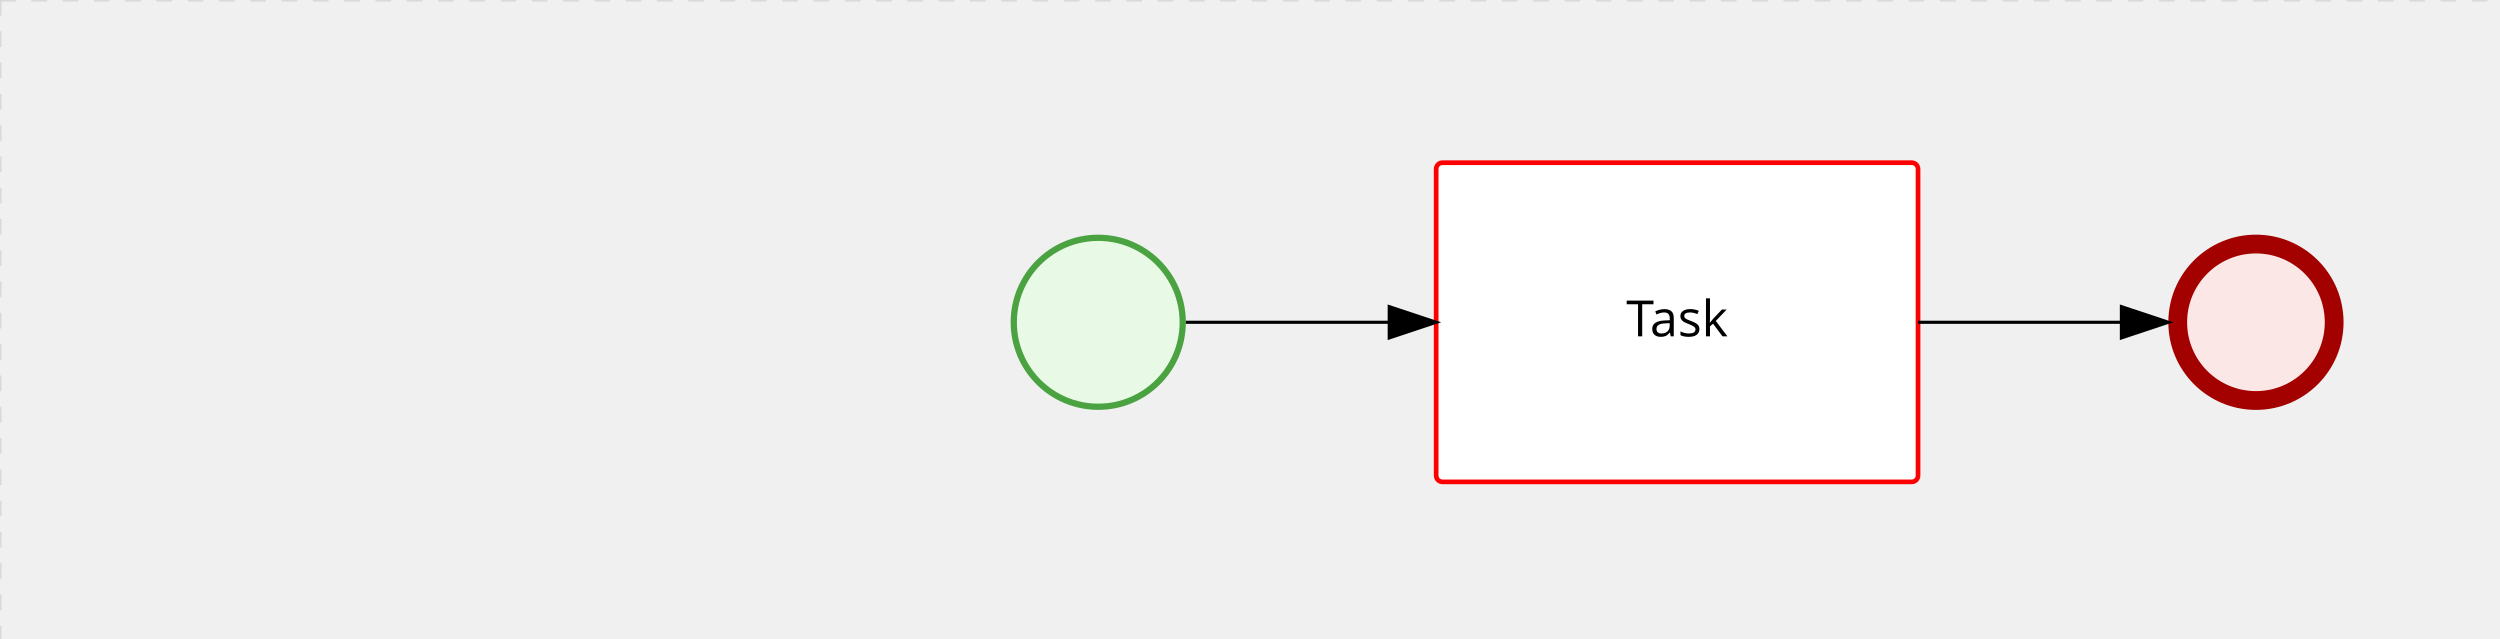
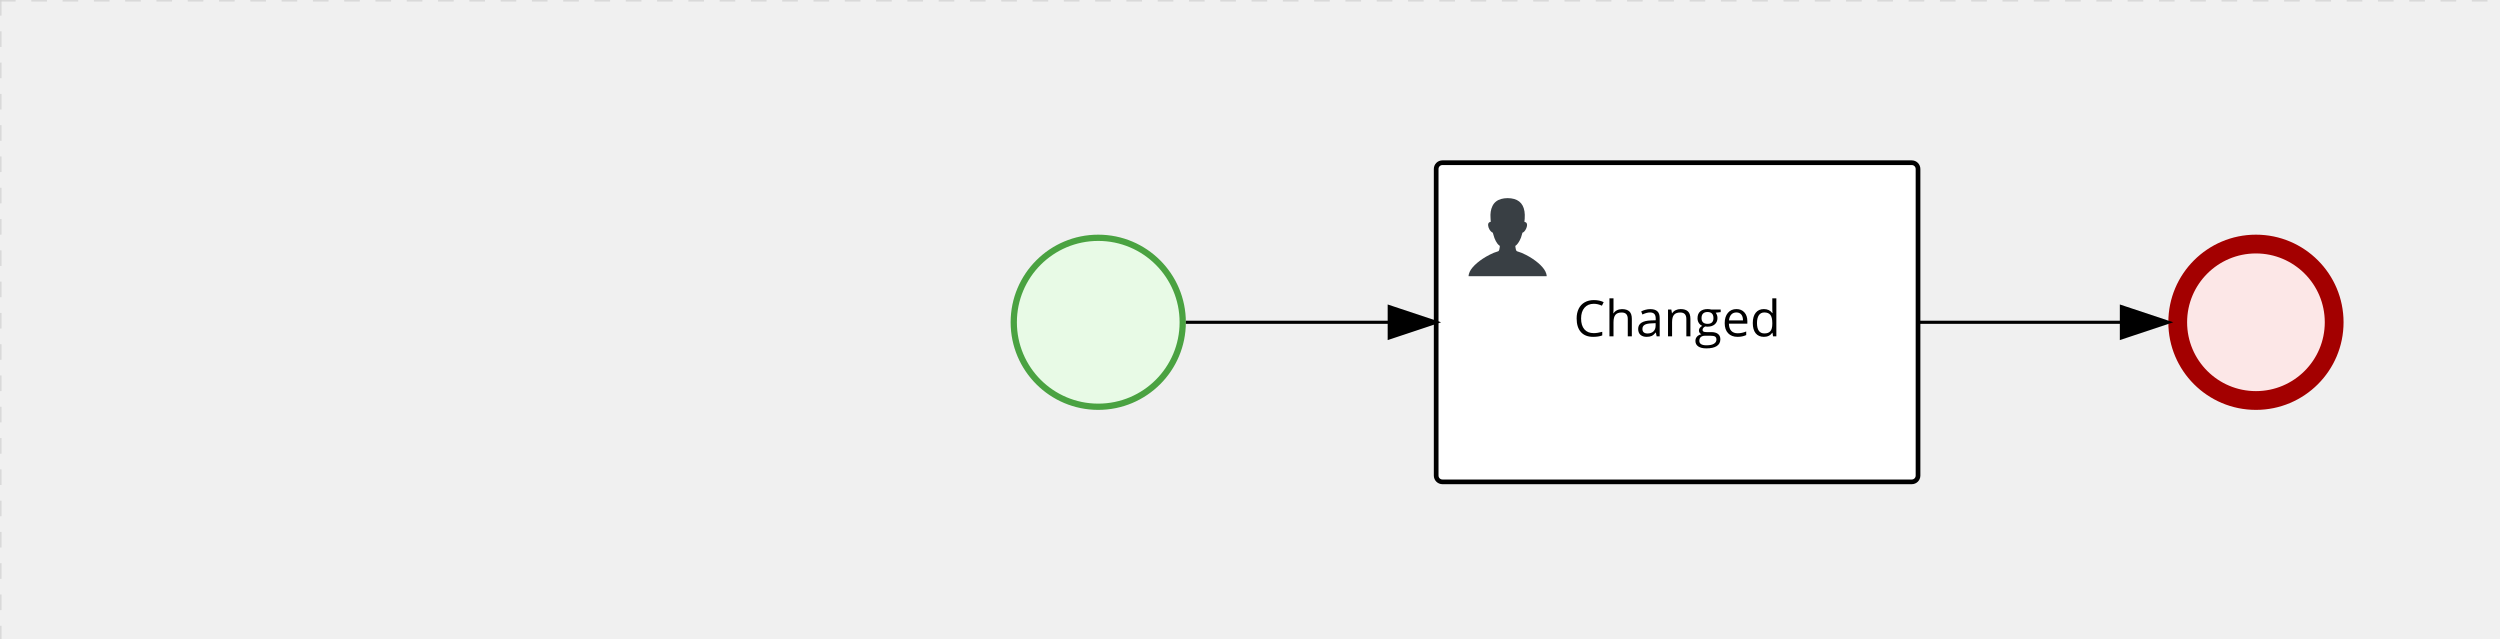
<svg xmlns="http://www.w3.org/2000/svg" viewBox="0 0 799 204" width="799" height="204" version="1.1">
  <defs />
  <g transform="matrix(1, 0, 0, 1, 0, 0)">
    <g>
      <g>
        <g>
          <path fill="none" stroke="#d3d3d3" stroke-dasharray="5px" stroke-miterlimit="10" stroke-opacity="0.8" paint-order="fill" d="M 0 0 L 1200 0" />
        </g>
        <g>
          <path fill="none" stroke="#d3d3d3" stroke-dasharray="5px" stroke-miterlimit="10" stroke-opacity="0.8" paint-order="fill" d="M 0 0 L 0 800" />
        </g>
      </g>
      <g id="_680CF799-7489-4800-9D66-CE16A7AF068E" transform="matrix(1, 0, 0, 1, 323, 75)" bpmn2nodeid="_680CF799-7489-4800-9D66-CE16A7AF068E">
        <g>
          <path fill="none" stroke="none" />
        </g>
        <g transform="matrix(0.125, 0, 0, 0.125, 0, 0)">
          <g transform="matrix(1, 0, 0, 1, 0, 0)">
            <path id="_680CF799-7489-4800-9D66-CE16A7AF068E?shapeType=BACKGROUND" fill="#e8fae6" stroke="none" paint-order="stroke" d="M 0 0 M 444 224 C 444 263.9 434.2 300.8 414.4 334.5 C 394.7 368.2 368 394.9 334.4 414.5 C 300.8 434.1 263.9 444 224 444 C 184.1 444 147.2 434.2 113.5 414.4 C 79.8 394.7 53.1 368 33.5 334.4 C 13.9 300.8 4 263.9 4 224 C 4 184.1 13.8 147.2 33.6 113.5 C 53.4 79.8 80.1 53.1 113.6 33.5 C 147.1 13.9 184.1 4 224 4 C 263.9 4 300.8 13.8 334.5 33.6 C 368.2 53.4 394.9 80.1 414.5 113.6 C 434.1 147.1 444 184.1 444 224 Z" />
          </g>
          <g>
            <g transform="matrix(1, 0, 0, 1, 0, 0)">
              <g transform="matrix(1, 0, 0, 1, 0, 0)">
-                 <path id="_680CF799-7489-4800-9D66-CE16A7AF068E?shapeType=BORDER&amp;renderType=FILL" fill="rgb(74, 162, 65)" stroke="none" paint-order="stroke" d="M 0 0 M 224 0 C 100.3 0 0 100.3 0 224 C 0 347.7 100.3 448 224 448 C 347.7 448 448 347.7 448 224 C 448 100.3 347.7 0 224 0 Z M 0 0 M 224 432 C 109.1 432 16 338.9 16 224 C 16 109.1 109.1 16 224 16 C 338.9 16 432 109.1 432 224 C 432 338.9 338.9 432 224 432 Z" />
+                 <path id="_680CF799-7489-4800-9D66-CE16A7AF068E?shapeType=BORDER&amp;renderType=FILL" fill="#4aa241" stroke="none" paint-order="stroke" d="M 0 0 M 224 0 C 100.3 0 0 100.3 0 224 C 0 347.7 100.3 448 224 448 C 347.7 448 448 347.7 448 224 C 448 100.3 347.7 0 224 0 Z M 0 0 M 224 432 C 109.1 432 16 338.9 16 224 C 16 109.1 109.1 16 224 16 C 338.9 16 432 109.1 432 224 C 432 338.9 338.9 432 224 432 Z" />
              </g>
            </g>
          </g>
        </g>
        <g transform="matrix(1, 0, 0, 1, 28, 61)" />
      </g>
      <g transform="matrix(1, 0, 0, 1, 323, 75)" />
+       <g id="_8F0998B7-6144-486D-A4F5-8290C71653D0" transform="matrix(1, 0, 0, 1, 693, 75)" bpmn2nodeid="_8F0998B7-6144-486D-A4F5-8290C71653D0">
+         <g>
+           <path fill="none" stroke="none" />
+         </g>
+         <g transform="matrix(0.125, 0, 0, 0.125, 0, 0)">
+           <g transform="matrix(1, 0, 0, 1, 0, 0)">
+             <path id="_8F0998B7-6144-486D-A4F5-8290C71653D0?shapeType=BACKGROUND" fill="#fce7e7" stroke="none" paint-order="stroke" d="M 0 0 M 444 224 C 444 263.9 434.2 300.8 414.4 334.5 C 394.7 368.2 368 394.9 334.4 414.5 C 300.8 434.1 263.9 444 224 444 C 184.1 444 147.2 434.2 113.5 414.4 C 79.8 394.7 53.1 368 33.5 334.4 C 13.9 300.8 4 263.9 4 224 C 4 184.1 13.8 147.2 33.6 113.5 C 53.4 79.8 80.1 53.1 113.6 33.5 C 147.1 13.9 184.1 4 224 4 C 263.9 4 300.8 13.8 334.5 33.6 C 368.2 53.4 394.9 80.1 414.5 113.6 C 434.1 147.1 444 184.1 444 224 Z" />
+           </g>
+           <g>
+             <g transform="matrix(1, 0, 0, 1, 0, 0)">
+               <g transform="matrix(1, 0, 0, 1, 0, 0)">
+                 <path id="_8F0998B7-6144-486D-A4F5-8290C71653D0?shapeType=BORDER&amp;renderType=FILL" fill="rgb(163, 0, 0)" stroke="none" paint-order="stroke" d="M 0 0 M 224 0 C 100.3 0 0 100.3 0 224 C 0 347.7 100.3 448 224 448 C 347.7 448 448 347.7 448 224 C 448 100.3 347.7 0 224 0 Z M 0 0 M 224 400 C 126.8 400 48 321.2 48 224 C 48 126.8 126.8 48 224 48 C 321.2 48 400 126.8 400 224 C 400 321.2 321.2 400 224 400 Z" />
+               </g>
+             </g>
+           </g>
+         </g>
+         <g transform="matrix(1, 0, 0, 1, 28, 61)" />
+       </g>
+       <g transform="matrix(1, 0, 0, 1, 693, 75)" />
      <g id="_B9935A8A-3F15-431C-90C9-5E7211D981EA" transform="matrix(1, 0, 0, 1, 459, 52)" bpmn2nodeid="_B9935A8A-3F15-431C-90C9-5E7211D981EA">
        <g>
          <path fill="none" stroke="none" />
        </g>
        <g transform="matrix(1, 0, 0, 1, 0, 0)">
          <path id="_B9935A8A-3F15-431C-90C9-5E7211D981EA?shapeType=BACKGROUND" fill="#ffffff" stroke="none" paint-order="stroke" d="M 2 0 L 152 0 L 152 0 A 2 2 0 0 1 154 2 L 154 100 L 154 100 A 2 2 0 0 1 152 102 L 2 102 L 2 102 A 2 2 0 0 1 0 100 L 0 2 L 0 2 A 2 2 0 0 1 2 0 Z" />
        </g>
        <g transform="matrix(1, 0, 0, 1, 0, 0)">
-           <path id="_B9935A8A-3F15-431C-90C9-5E7211D981EA?shapeType=BORDER&amp;renderType=STROKE" fill="none" stroke="rgb(255, 0, 0)" stroke-dasharray="" stroke-miterlimit="10" stroke-width="1.5" paint-order="fill" d="M 2 0 L 152 0 L 152 0 A 2 2 0 0 1 154 2 L 154 100 L 154 100 A 2 2 0 0 1 152 102 L 2 102 L 2 102 A 2 2 0 0 1 0 100 L 0 2 L 0 2 A 2 2 0 0 1 2 0 Z" />
+           <path id="_B9935A8A-3F15-431C-90C9-5E7211D981EA?shapeType=BORDER&amp;renderType=STROKE" fill="none" stroke="rgb(0, 0, 0)" stroke-dasharray="" stroke-miterlimit="10" stroke-width="1.5" paint-order="fill" d="M 2 0 L 152 0 L 152 0 A 2 2 0 0 1 154 2 L 154 100 L 154 100 A 2 2 0 0 1 152 102 L 2 102 L 2 102 A 2 2 0 0 1 0 100 L 0 2 L 0 2 A 2 2 0 0 1 2 0 Z" />
        </g>
-         <g transform="matrix(1, 0, 0, 1, 60.11, 43.5)">
-           <text font-family="Open Sans" font-size="12pt" font-style="normal" font-weight="normal" text-decoration="normal" dominant-baseline="alphabetic" fill="#000000" stroke="none" text-anchor="middle" x="16.89" y="12">Task</text>
+         <g>
+           <g transform="matrix(0.06, 0, 0, 0.06, 9.4, 9.4)">
+             <g transform="matrix(1, 0, 0, 1, 0, 0)">
+               <path id="_B9935A8A-3F15-431C-90C9-5E7211D981EAundefined" fill="#393f44" stroke="none" paint-order="stroke" d="M 0 0 M 16 445.21 C 16 440.869 18.784 431.129 22.001 424.217 C 35.768 394.64 77.283 359.28 129 333.084 C 144.516 325.224 157.347 319.964 167.807 317.174 C 171.932 316.074 175.729 314.414 176.525 313.363 C 178.894 310.234 180.914 302.908 181.727 294.5 L 182.5 286.5 L 178.507 283.455 C 166.303 274.146 154.284 251.678 148.04 226.5 C 145.611 216.707 145.056 215.462 142.984 215.158 C 141.703 214.97 138.083 212.243 134.939 209.099 C 123.233 197.393 116.891 177.376 121.44 166.49 C 123.002 162.751 128.155 159.01 131.75 159.004 C 134.448 159 134.471 158.603 132.914 138.788 C 130.927 113.496 134.279 92.265 143.132 74.076 C 152.232 55.38 167.569 42.882 189.049 36.66 C 210.203 30.532 237.797 30.532 258.951 36.66 C 300.042 48.563 318.958 83.806 314.955 141 C 314.32 150.075 313.624 157.788 313.409 158.14 C 313.194 158.493 314.575 159.073 316.479 159.43 C 328.929 161.766 330.986 177.018 321.496 196.621 C 316.903 206.109 309.357 214.508 304.817 215.185 C 303.023 215.453 302.293 217.146 299.943 226.5 C 296.659 239.567 294.474 245.305 287.948 257.995 C 282.491 268.606 273.035 281.109 268.108 284.229 L 264.871 286.278 L 265.518 292.889 C 266.345 301.33 268.639 309.871 270.877 312.837 C 272.067 314.415 275.002 315.79 280.063 317.139 C 291.069 320.075 303.617 325.274 321 334.102 C 369.815 358.891 410.848 393.758 425.032 422.5 C 429.07 430.682 432 440.232 432 445.21 L 432 448 L 224 448 L 16 448 L 16 445.21 Z" />
+             </g>
+           </g>
+         </g>
+         <g transform="matrix(1, 0, 0, 1, 4.04, 13.68)">
+           <g transform="matrix(0.04, 0, 0, 0.04, 63.36, 69.12)">
+             <g transform="matrix(1, 0, 0, 1, 0, 0)">
+               <path fill="none" stroke="none" />
+             </g>
+             <g transform="matrix(1, 0, 0, 1, 0, 0)">
+               <path fill="none" stroke="none" />
+             </g>
+           </g>
+         </g>
+         <g transform="matrix(1, 0, 0, 1, 43.91, 43.5)">
+           <text font-family="Open Sans" font-size="12pt" font-style="normal" font-weight="normal" text-decoration="normal" dominant-baseline="alphabetic" fill="#000000" stroke="none" text-anchor="middle" x="33.09" y="12">Changed</text>
        </g>
      </g>
      <g id="_BB5AFD81-9C5A-43E7-BAB4-C4409CB96FE2" bpmn2nodeid="_BB5AFD81-9C5A-43E7-BAB4-C4409CB96FE2">
        <g>
          <path fill="none" stroke="#000000" stroke-dasharray="" stroke-miterlimit="10" paint-order="fill" d="M 379 103 L 444 103" />
        </g>
        <g transform="matrix(1, 0, 0, 1, 379, 103)" />
        <g transform="matrix(6.12323e-017, 1, -1, 6.12323e-017, 459, 98)">
          <path fill="#000000" stroke="#000000" stroke-dasharray="" stroke-miterlimit="10" paint-order="fill" d="M 10 15 L 0 15 L 5 0 Z" />
        </g>
        <g transform="matrix(1, 0, 0, 1, 379, 93)" />
      </g>
-       <g transform="matrix(1, 0, 0, 1, 459, 52)" />
-       <g id="_5B62671E-A5C6-4116-9BC6-3B15C7042FC7" transform="matrix(1, 0, 0, 1, 693, 75)" bpmn2nodeid="_5B62671E-A5C6-4116-9BC6-3B15C7042FC7">
-         <g>
-           <path fill="none" stroke="none" />
-         </g>
-         <g transform="matrix(0.125, 0, 0, 0.125, 0, 0)">
-           <g transform="matrix(1, 0, 0, 1, 0, 0)">
-             <path id="_5B62671E-A5C6-4116-9BC6-3B15C7042FC7?shapeType=BACKGROUND" fill="#fce7e7" stroke="none" paint-order="stroke" d="M 0 0 M 444 224 C 444 263.9 434.2 300.8 414.4 334.5 C 394.7 368.2 368 394.9 334.4 414.5 C 300.8 434.1 263.9 444 224 444 C 184.1 444 147.2 434.2 113.5 414.4 C 79.8 394.7 53.1 368 33.5 334.4 C 13.9 300.8 4 263.9 4 224 C 4 184.1 13.8 147.2 33.6 113.5 C 53.4 79.8 80.1 53.1 113.6 33.5 C 147.1 13.9 184.1 4 224 4 C 263.9 4 300.8 13.8 334.5 33.6 C 368.2 53.4 394.9 80.1 414.5 113.6 C 434.1 147.1 444 184.1 444 224 Z" />
-           </g>
-           <g>
-             <g transform="matrix(1, 0, 0, 1, 0, 0)">
-               <g transform="matrix(1, 0, 0, 1, 0, 0)">
-                 <path id="_5B62671E-A5C6-4116-9BC6-3B15C7042FC7?shapeType=BORDER&amp;renderType=FILL" fill="rgb(163, 0, 0)" stroke="none" paint-order="stroke" d="M 0 0 M 224 0 C 100.3 0 0 100.3 0 224 C 0 347.7 100.3 448 224 448 C 347.7 448 448 347.7 448 224 C 448 100.3 347.7 0 224 0 Z M 0 0 M 224 400 C 126.8 400 48 321.2 48 224 C 48 126.8 126.8 48 224 48 C 321.2 48 400 126.8 400 224 C 400 321.2 321.2 400 224 400 Z" />
-               </g>
-             </g>
-           </g>
-         </g>
-         <g transform="matrix(1, 0, 0, 1, 28, 61)" />
-       </g>
-       <g id="_045659CD-AA3B-419F-A30C-72E9E07DE8E3" bpmn2nodeid="_045659CD-AA3B-419F-A30C-72E9E07DE8E3">
+       <g id="_2F9795C2-614D-4906-878A-5FE7734EC9CF" bpmn2nodeid="_2F9795C2-614D-4906-878A-5FE7734EC9CF">
        <g>
          <path fill="none" stroke="#000000" stroke-dasharray="" stroke-miterlimit="10" paint-order="fill" d="M 613 103 L 678 103" />
        </g>
        <g transform="matrix(1, 0, 0, 1, 613, 103)" />
        <g transform="matrix(6.12323e-017, 1, -1, 6.12323e-017, 693, 98)">
          <path fill="#000000" stroke="#000000" stroke-dasharray="" stroke-miterlimit="10" paint-order="fill" d="M 10 15 L 0 15 L 5 0 Z" />
        </g>
        <g transform="matrix(1, 0, 0, 1, 613, 93)" />
      </g>
-       <g transform="matrix(1, 0, 0, 1, 693, 75)" />
+       <g transform="matrix(1, 0, 0, 1, 459, 52)" />
    </g>
  </g>
</svg>
